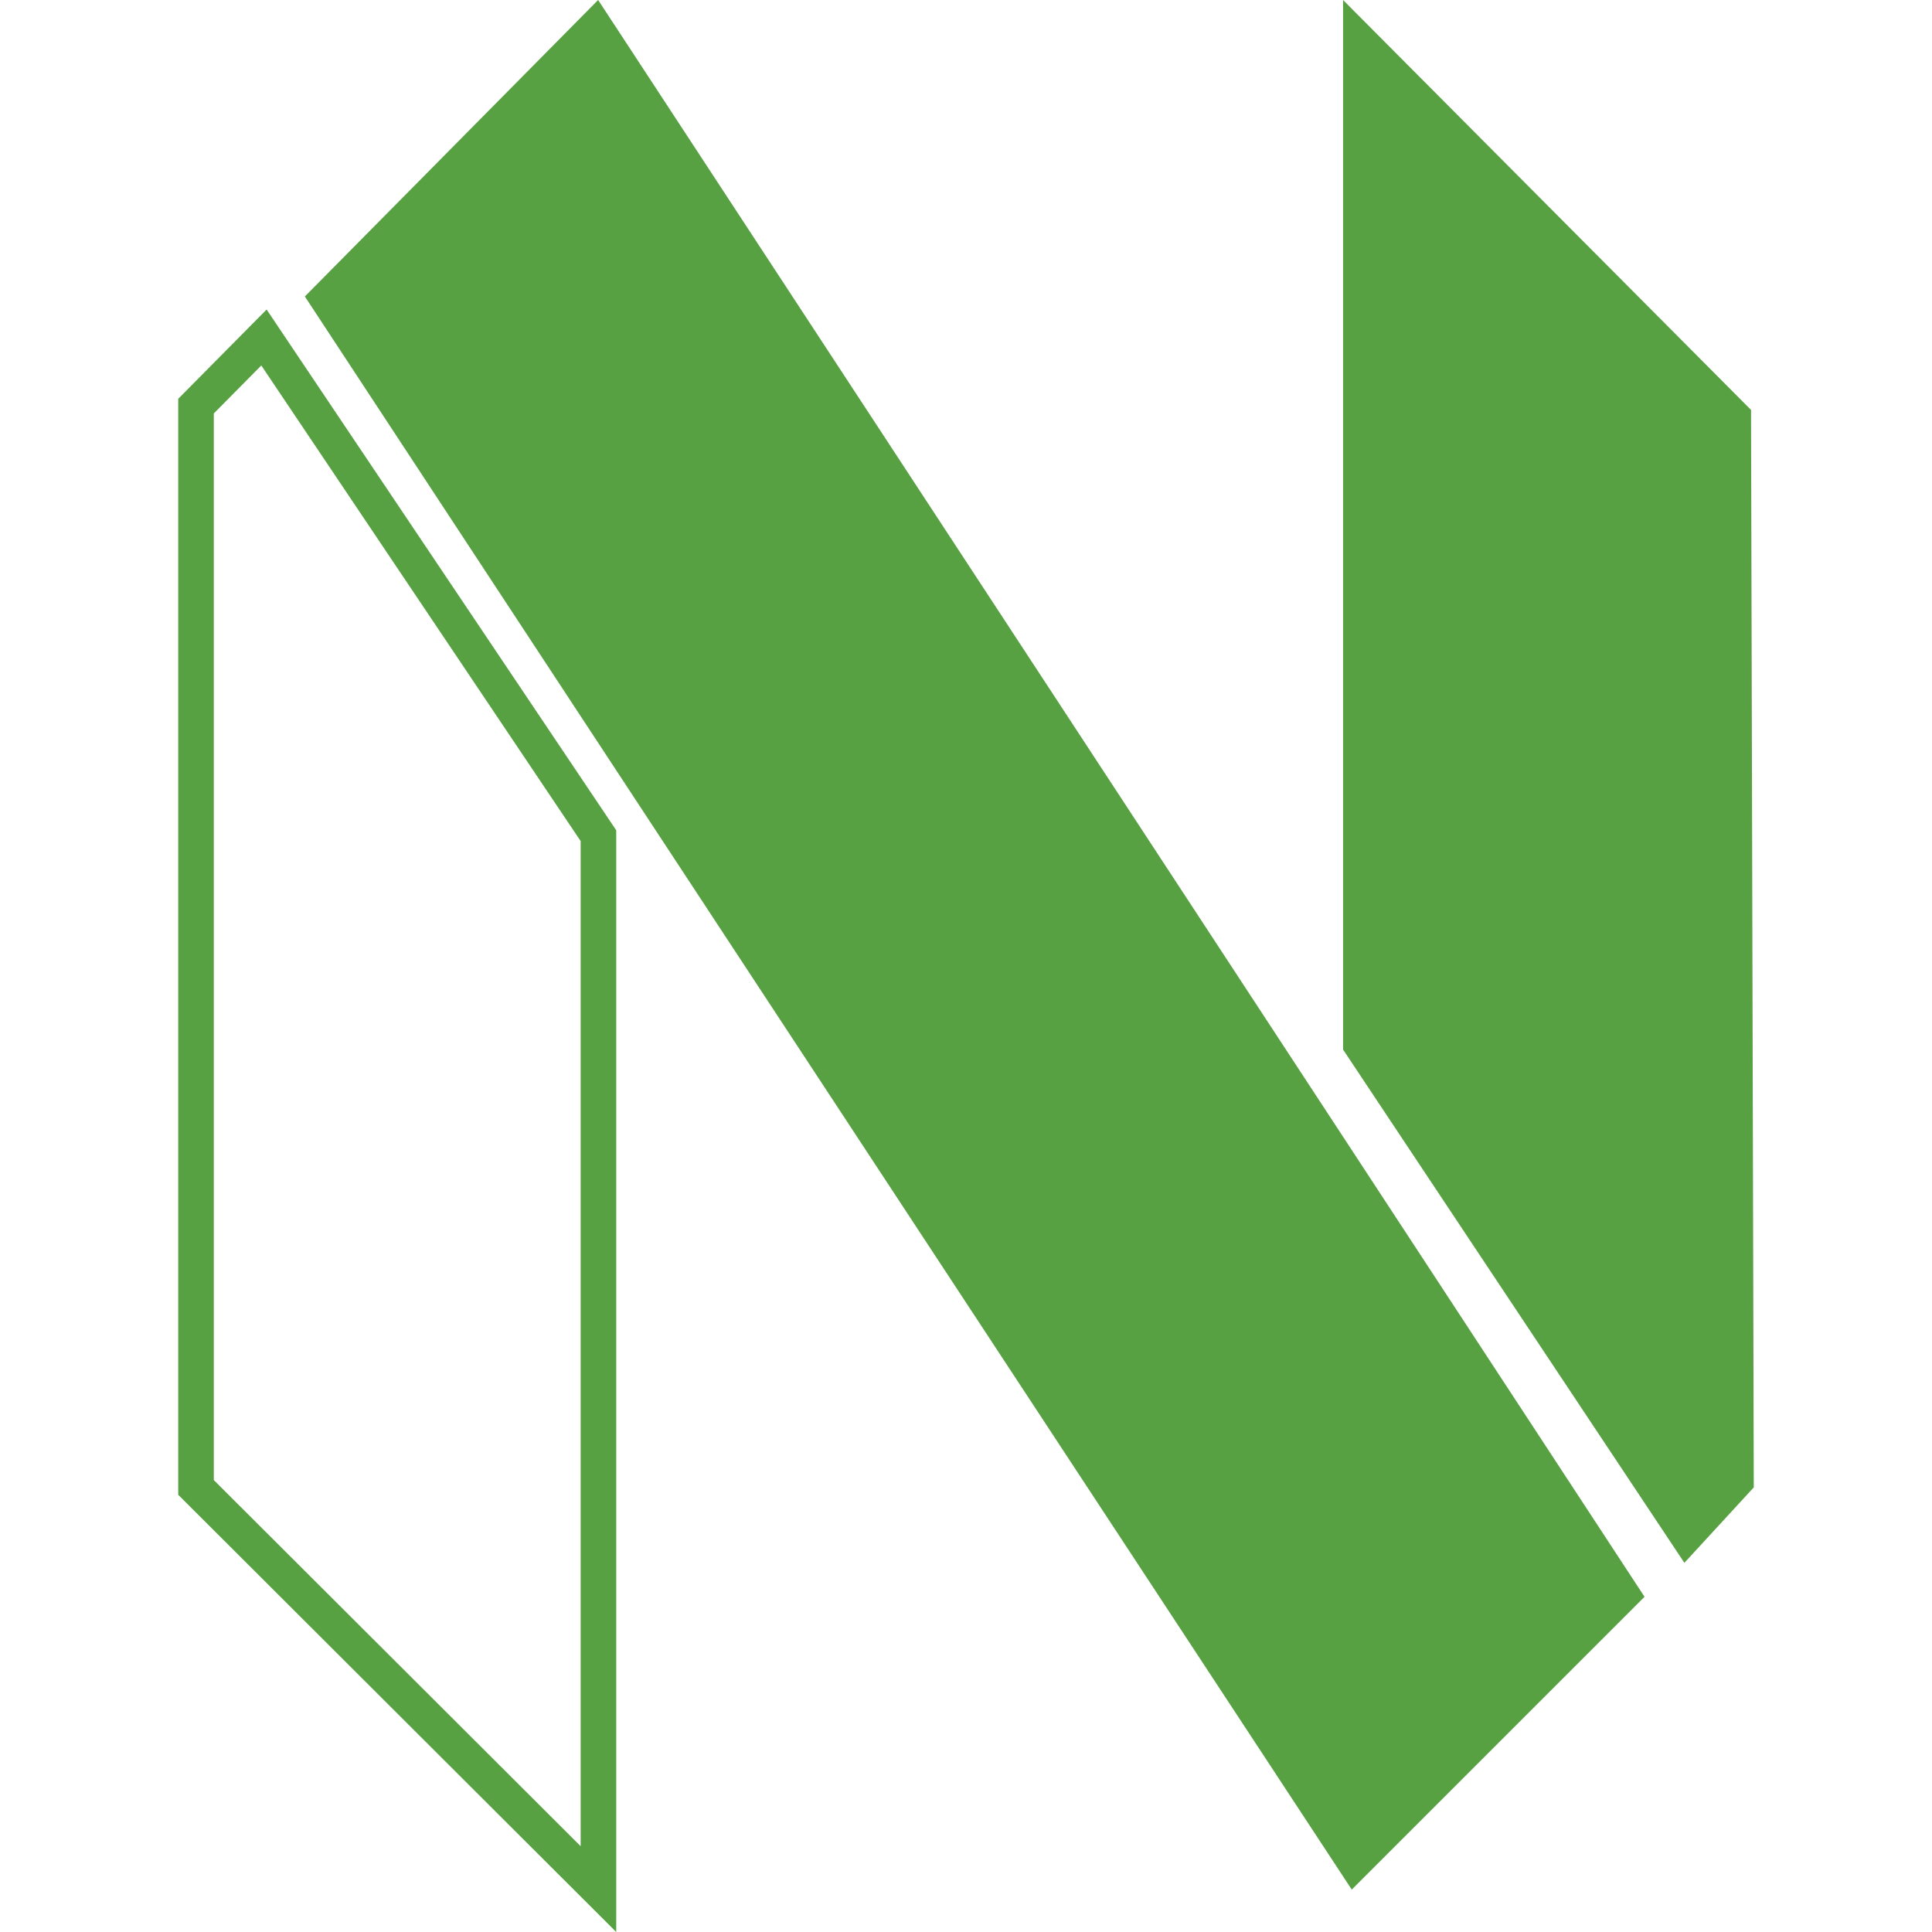
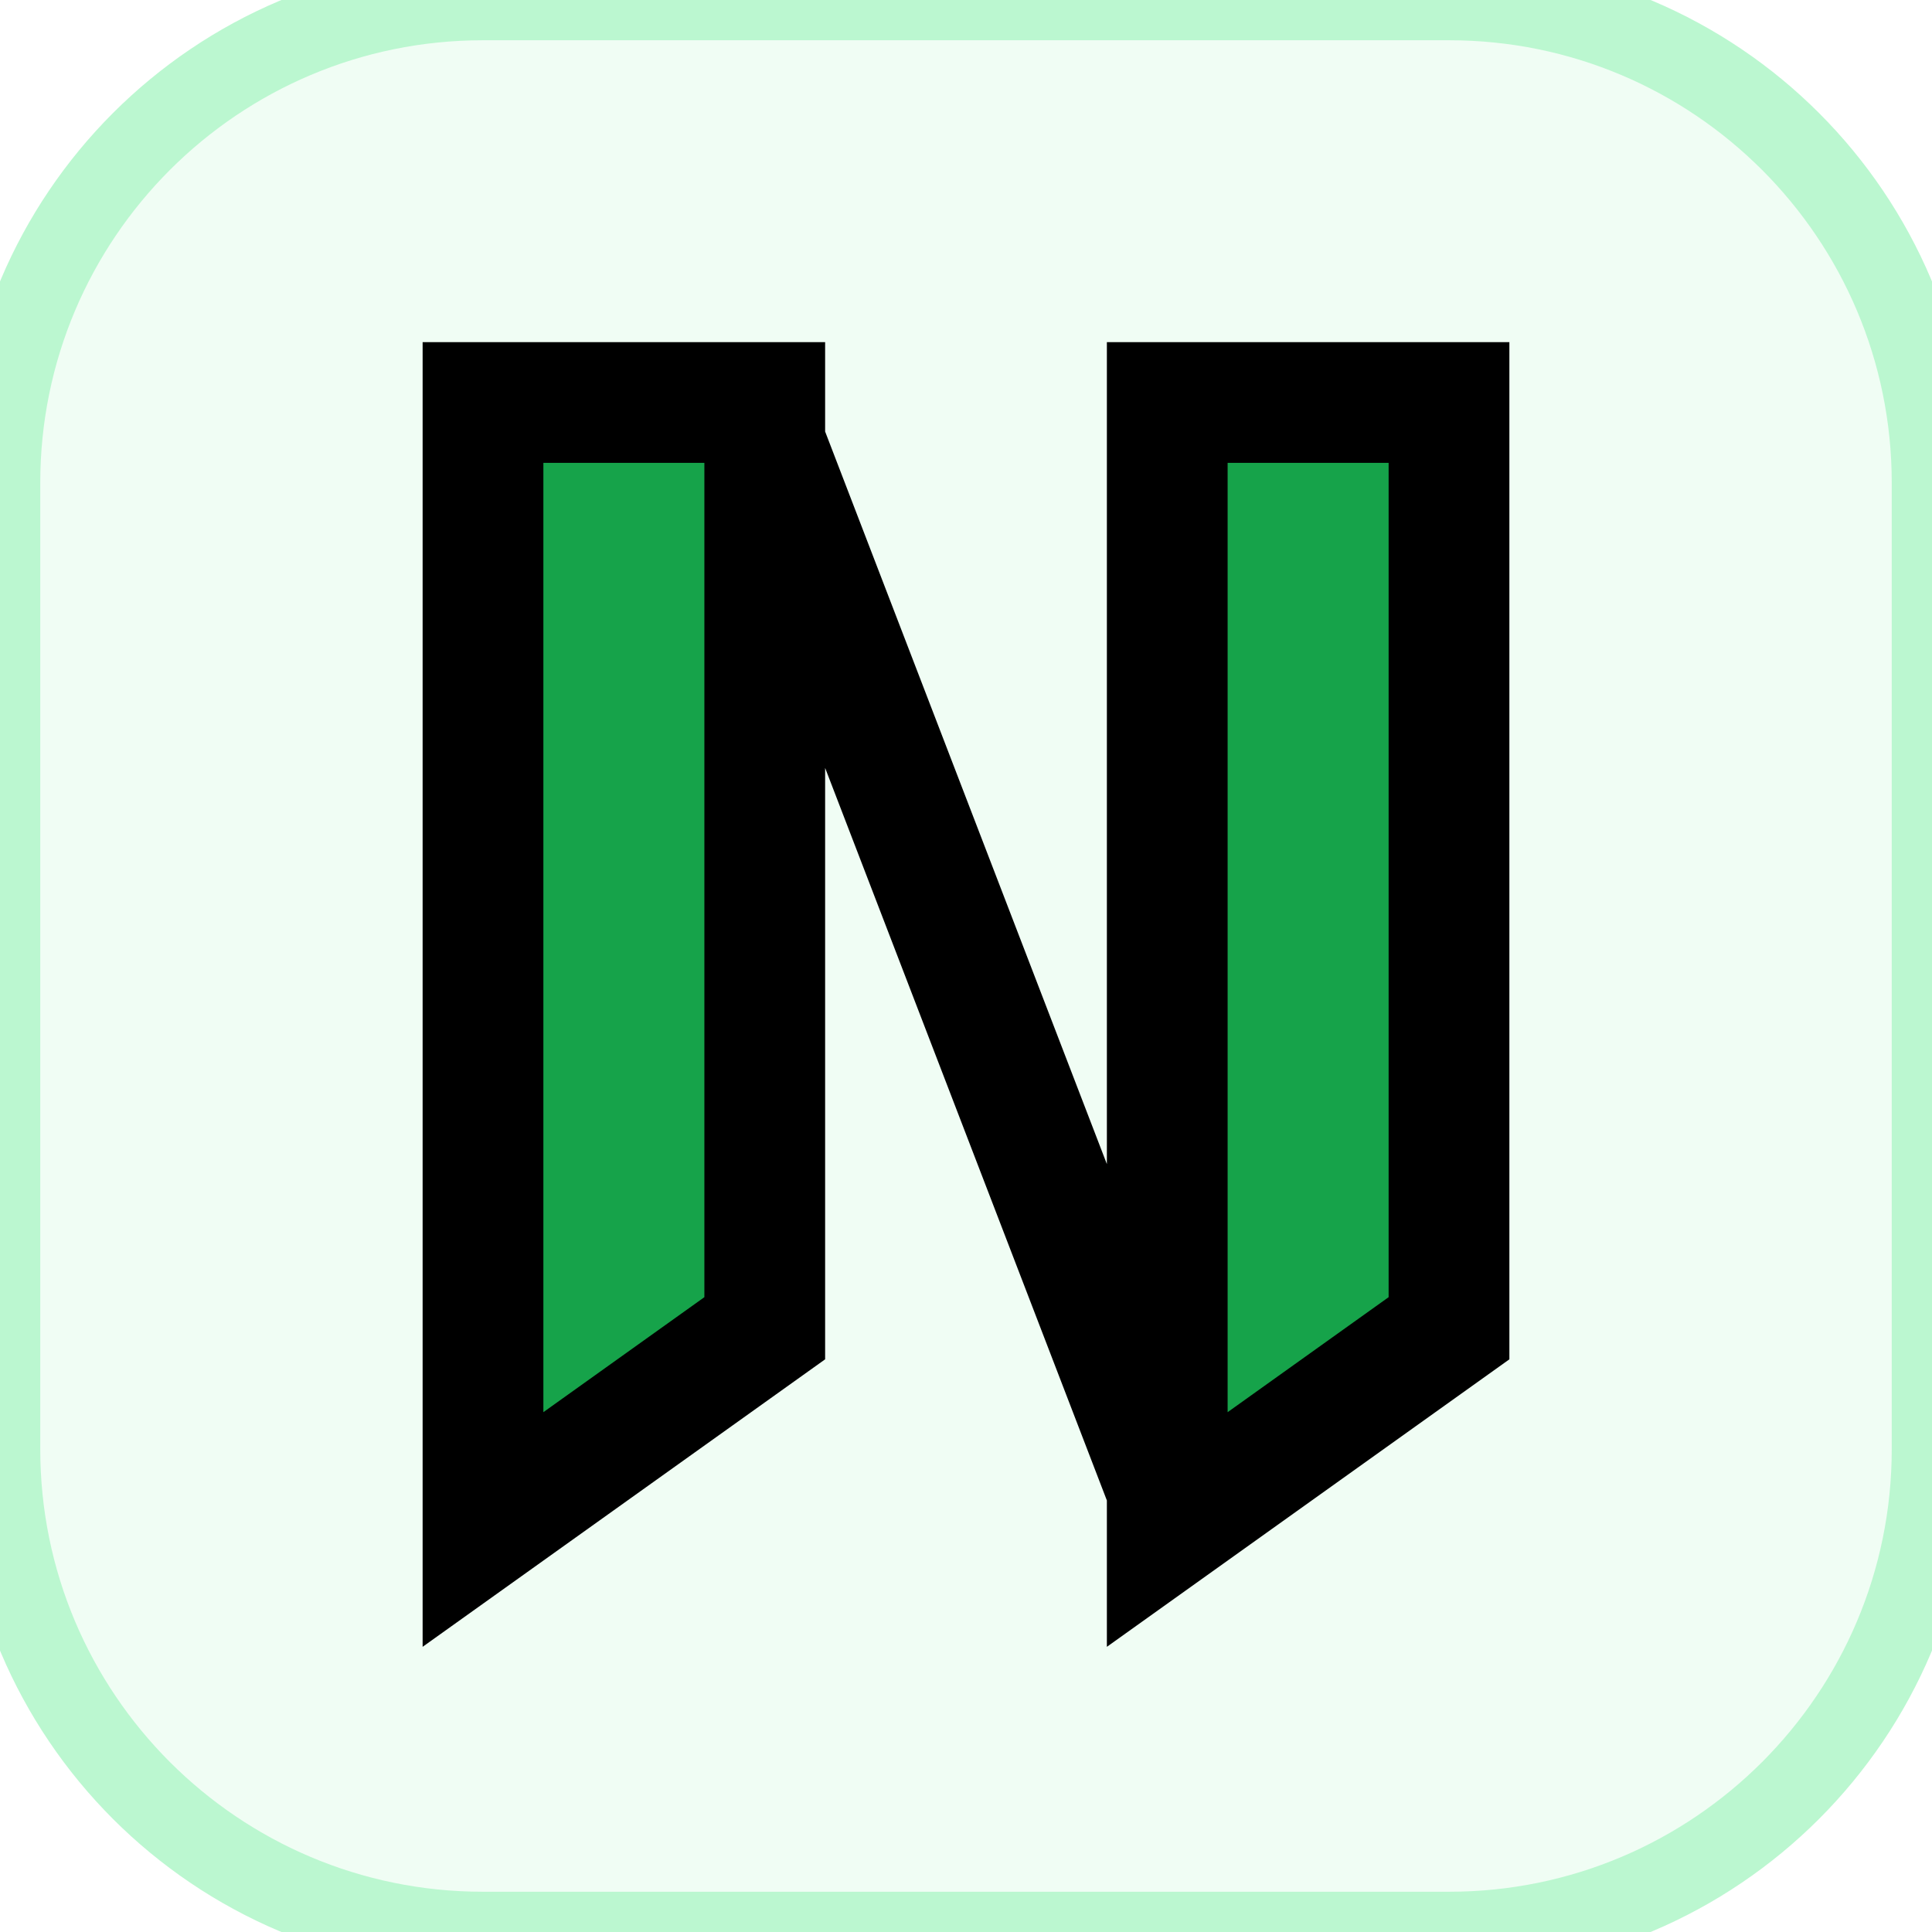
- <svg xmlns="http://www.w3.org/2000/svg" fill="#57A143" role="img" viewBox="0 0 24 24">
-   <path d="M2.214 4.954v13.615L7.655 24V10.314L3.312 3.845 2.214 4.954zm4.999 17.98l-4.557-4.548V5.136l.59-.596 3.967 5.908v12.485zm14.573-4.457l-.862.937-4.24-6.376V0l5.068 5.092.034 13.385zM7.431.001l12.998 19.835-3.637 3.637L3.787 3.683 7.43 0z" />
+ <svg xmlns="http://www.w3.org/2000/svg" viewBox="0 0 24 24" width="24" height="24">
+   <style>
+     .bg { fill: #F0FDF4; stroke: #BBF7D0; }
+     .nvim { fill: #16A34A; }
+     @media (prefers-color-scheme: dark) {
+       .bg { fill: #052E16; stroke: #14532D; }
+       .nvim { fill: #4ADE80; }
+     }
+   </style>
+   <rect class="bg" width="24" height="24" rx="6" stroke-width="1" />
+   <path d="M6 5v14l3.5-2.5V5zm8.5 0v14L18 16.5V5zM9.5 5.5l5 13" class="nvim" stroke="currentColor" stroke-width="1.5" />
</svg>
